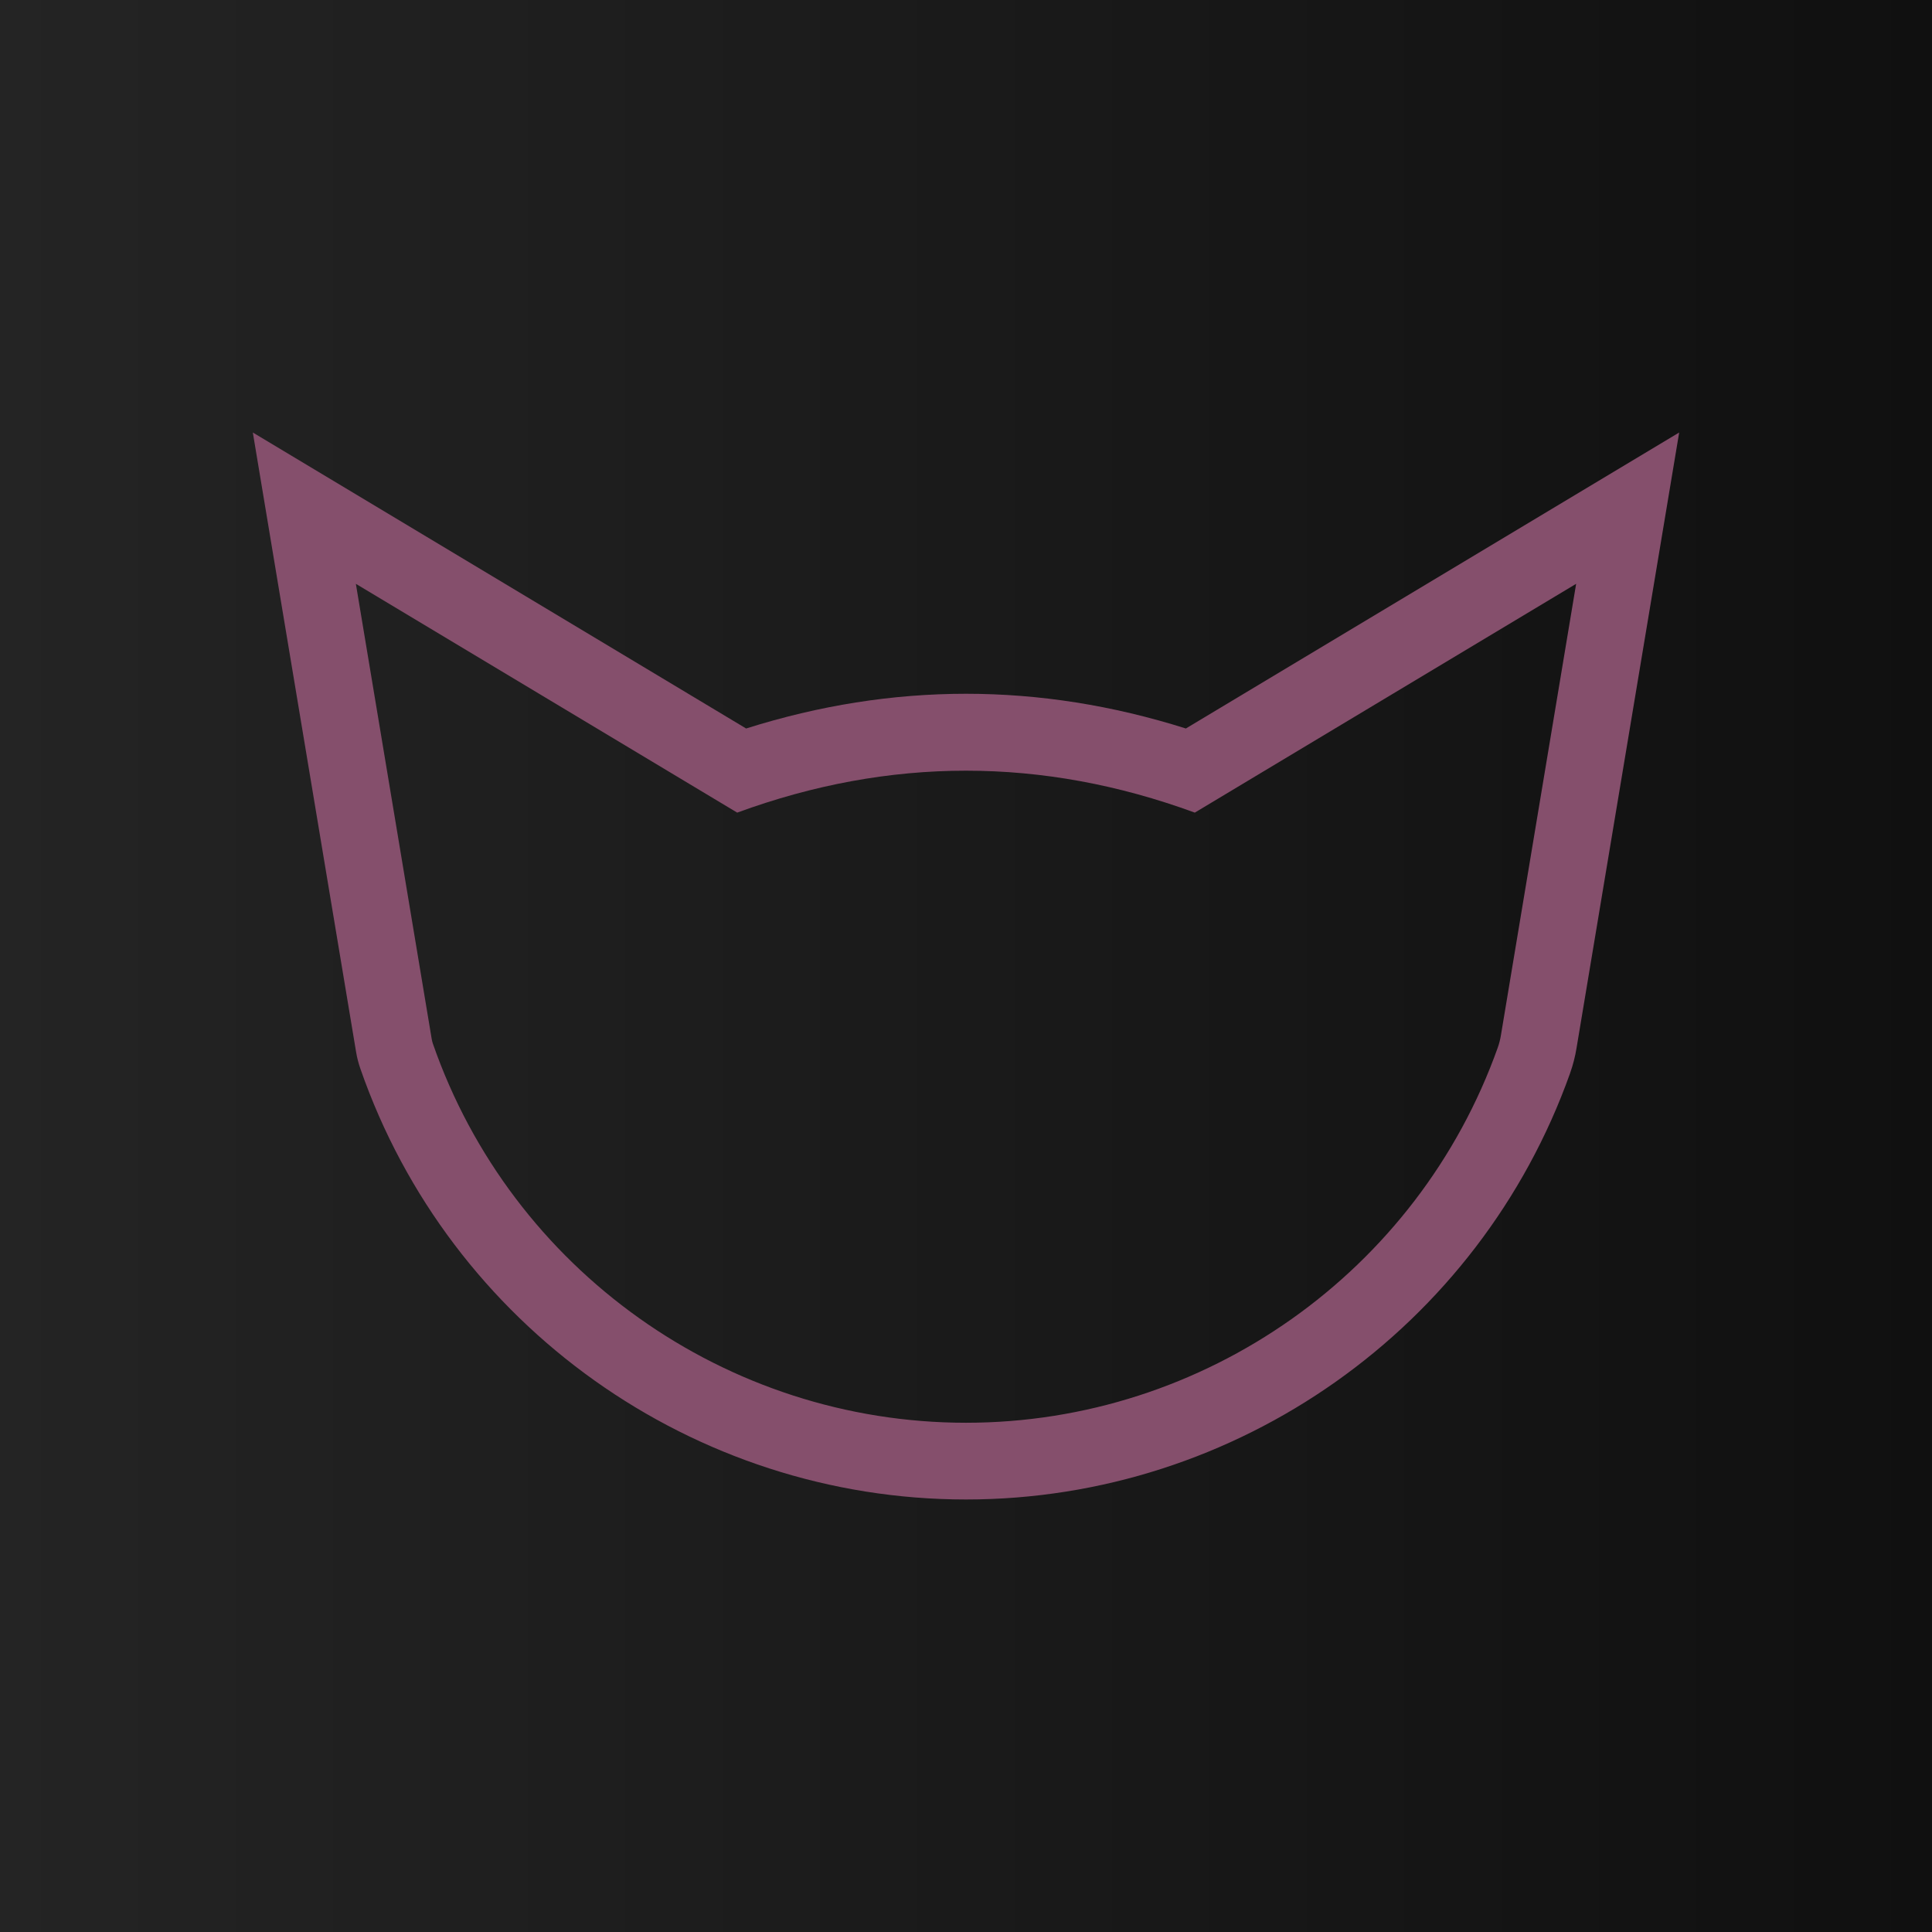
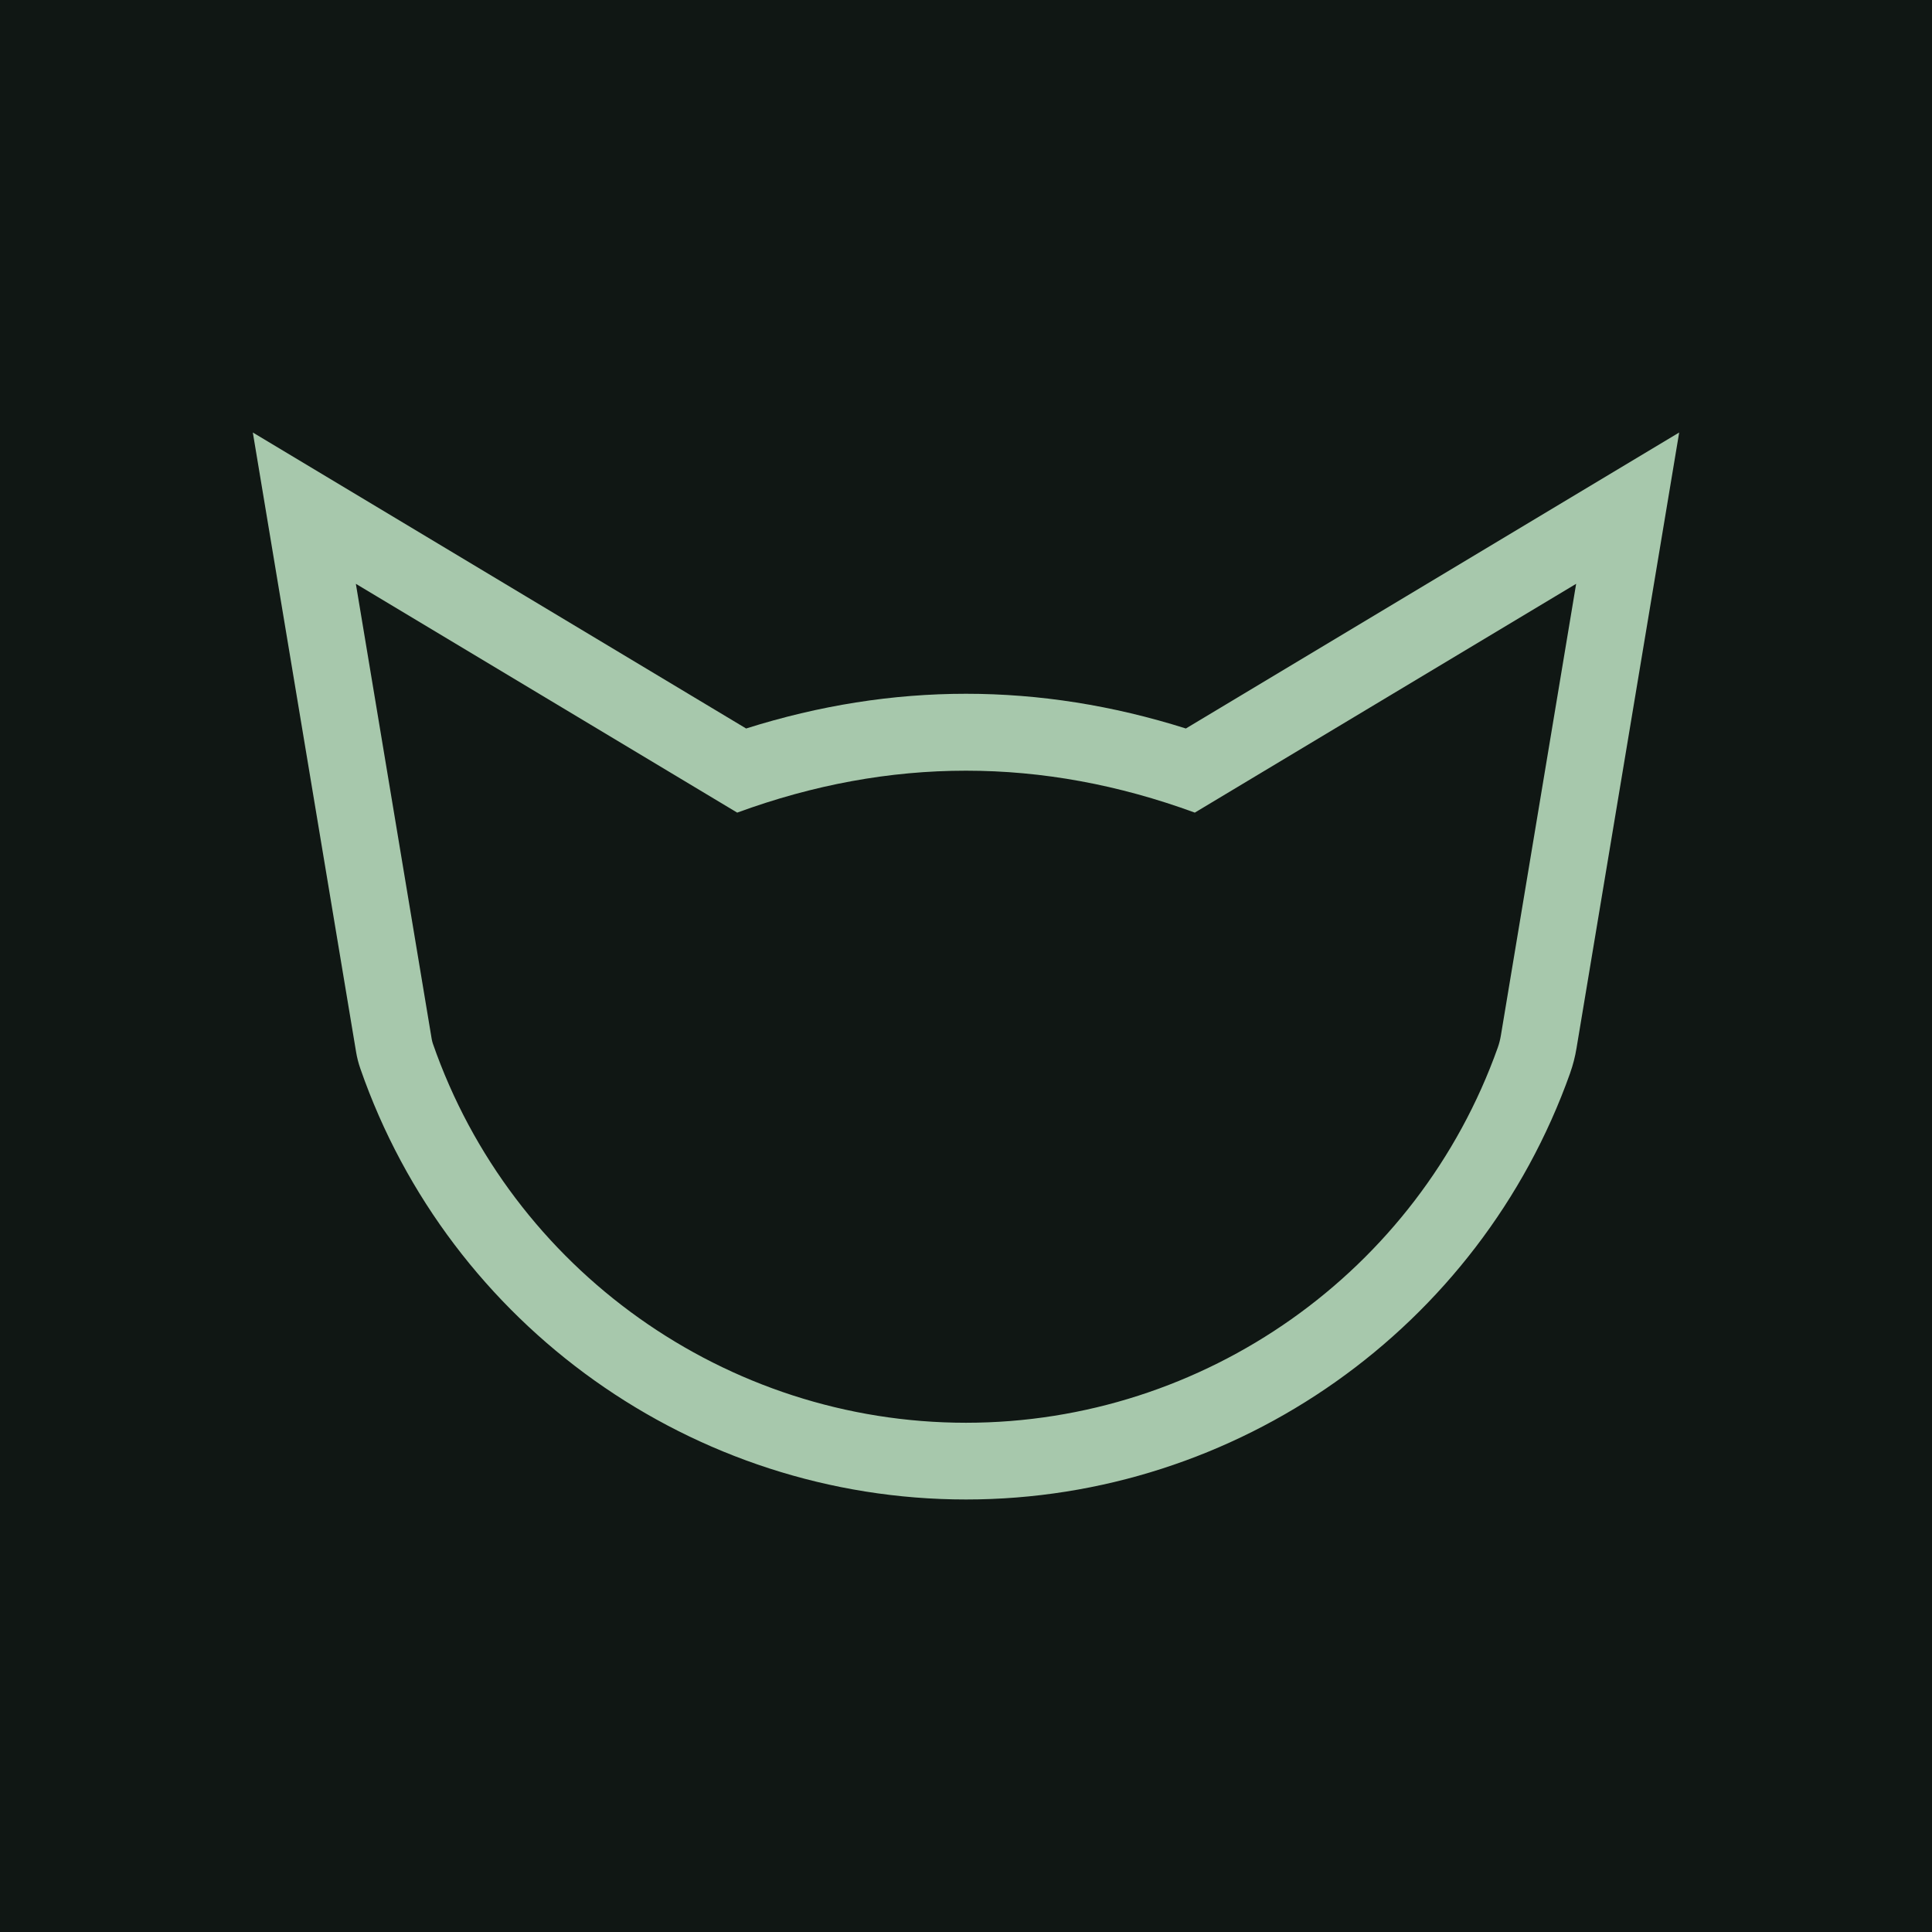
<svg xmlns="http://www.w3.org/2000/svg" width="1024" height="1024" viewBox="0 0 512 512">
-   <defs>
-     <linearGradient id="ground" x1="0" y1="0" x2="1" y2="0">
-       <stop offset="0" stop-color="#242424" />
-       <stop offset="1" stop-color="#101010" />
-     </linearGradient>
-   </defs>
-   <rect width="512" height="512" fill="url(#ground)" />
-   <g transform="translate(13.46 73.87) scale(20.2117)" fill="#854F6C" fill-rule="evenodd">
+   <rect width="512" height="512" fill="#101714" />
+   <g transform="translate(13.46 73.87) scale(20.2117)" fill="#A7C8AC" fill-rule="evenodd">
    <path d="M4.059,10.357C4.034,10.285 4.015,10.212 4.003,10.138L3.007,4.165L2.649,2.016L9.117,5.897C11.039,5.29 12.961,5.29 14.883,5.897L21.351,2.016L20.005,10.088C19.987,10.199 19.959,10.308 19.921,10.415L19.921,10.416C18.733,13.756 15.551,16.006 12,16.006C8.428,16.006 5.23,13.729 4.059,10.357L4.059,10.357ZM5.009,10.027C6.04,12.996 8.856,15 12,15C15.126,15 17.927,13.019 18.973,10.079C18.991,10.028 19.004,9.976 19.013,9.923L20,4L15,7C13,6.267 11,6.267 9,7L4,4L4.995,9.972C4.999,9.991 5.003,10.009 5.009,10.027Z" />
  </g>
</svg>
